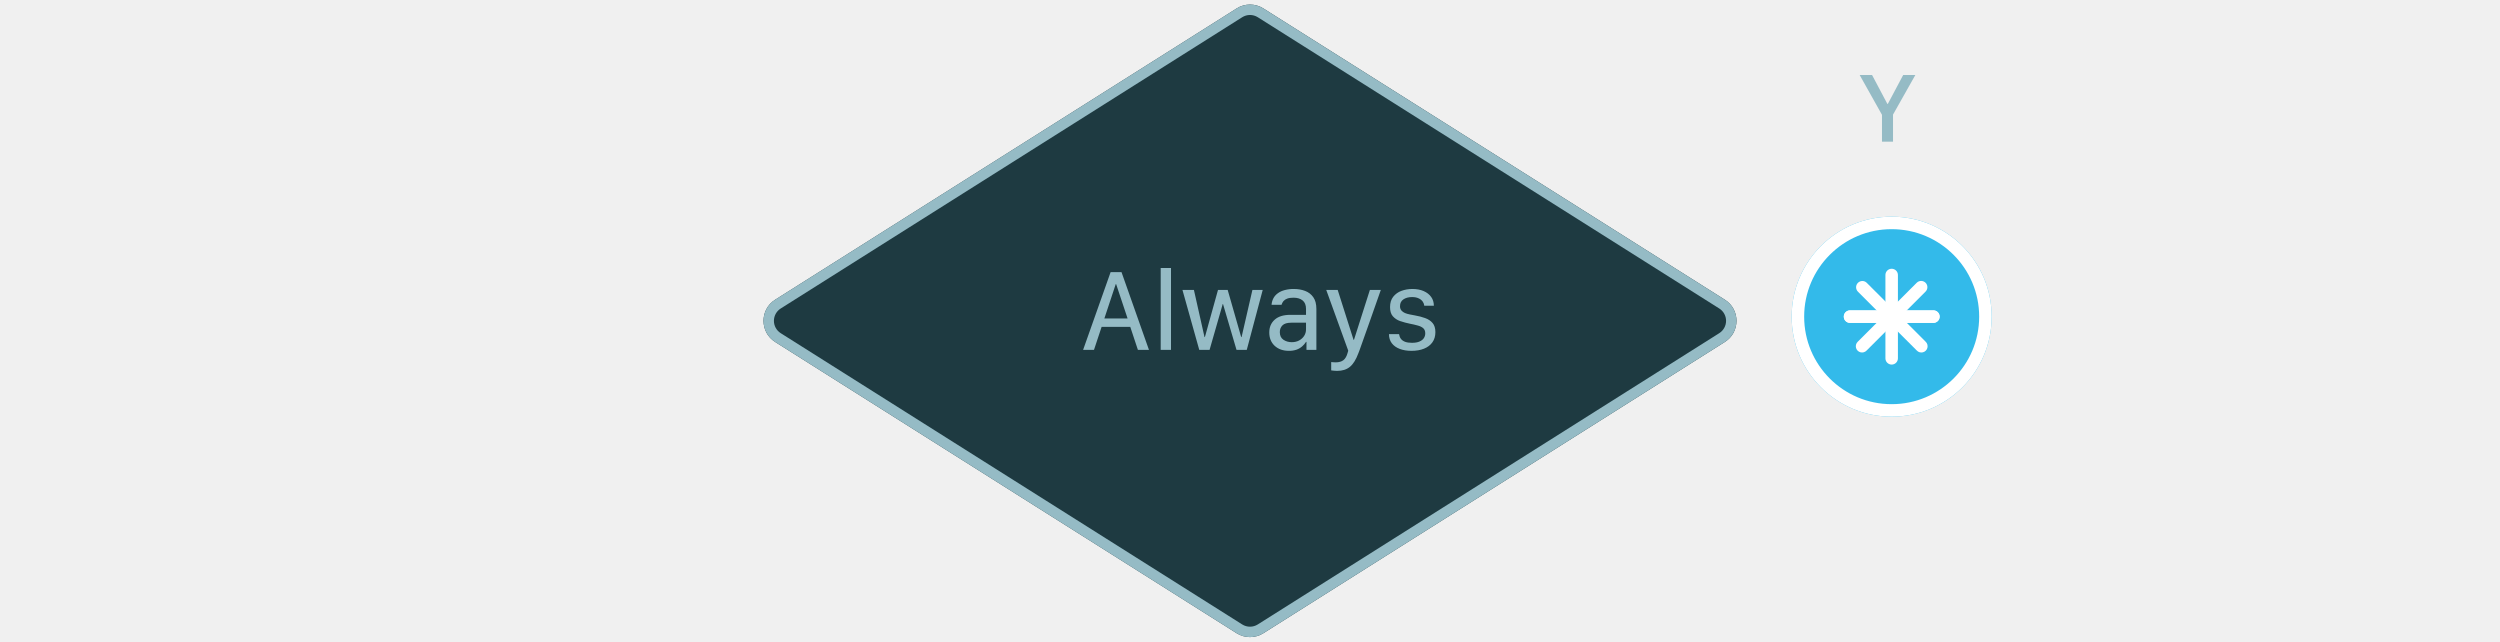
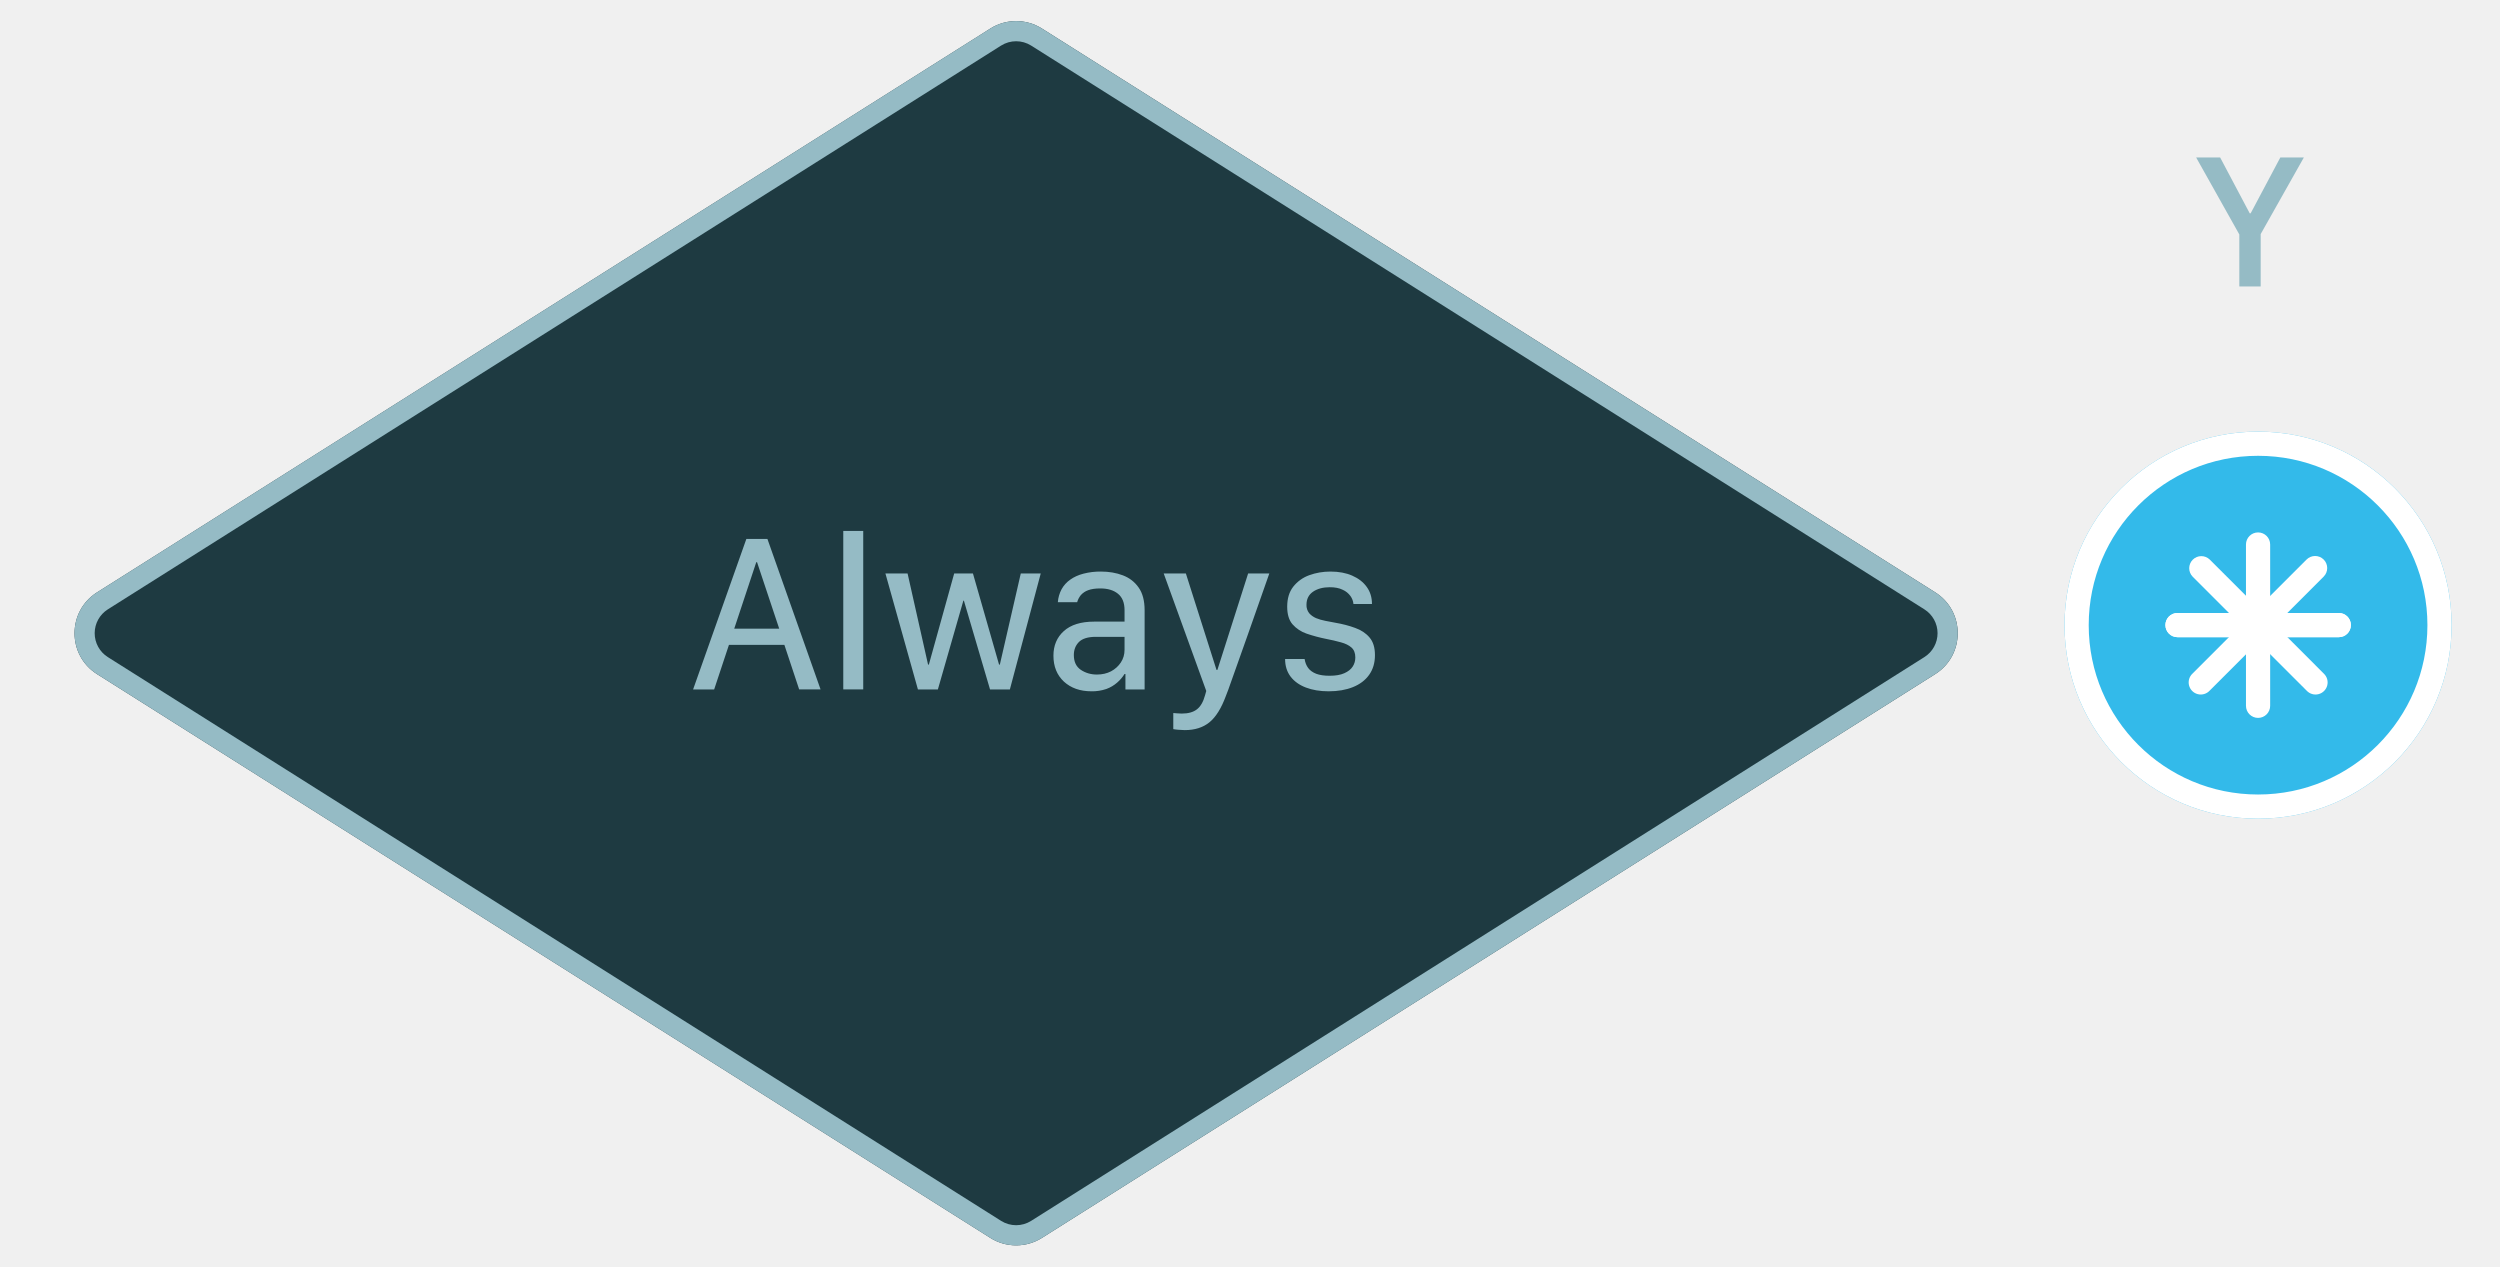
- <svg xmlns="http://www.w3.org/2000/svg" width="300" height="77" fill="none" viewBox="0 0 300 77">
+ <svg xmlns="http://www.w3.org/2000/svg" width="152" height="77" fill="none" viewBox="87 0 155 77">
  <g class="BranchBlock-Always">
    <g class="BranchBlock">
      <path fill="#1E3A41" d="M148.399 1.01a2.999 2.999 0 0 1 3.202 0l55.379 34.953c1.866 1.177 1.866 3.897 0 5.074L151.601 75.99a2.999 2.999 0 0 1-3.202 0l-55.38-34.952c-1.864-1.177-1.864-3.897 0-5.074L148.4 1.011h-.001Z" class="Fill" />
      <path fill="#95BBC5" d="M148.398 1.01a3 3 0 0 1 3.203 0l55.379 34.953c1.865 1.177 1.865 3.897 0 5.074L151.601 75.99l-.186.109c-.947.506-2.1.47-3.017-.109l-55.38-34.953c-1.864-1.177-1.864-3.897 0-5.074l55.38-34.953Zm2.535 1.057a1.751 1.751 0 0 0-1.867 0L93.686 37.02a1.75 1.75 0 0 0 0 2.96l55.38 34.953a1.748 1.748 0 0 0 1.867 0l55.38-34.954a1.75 1.75 0 0 0 0-2.959l-55.38-34.953Z" class="Stroke" />
      <path fill="#95BBC5" d="M227.162 17h-1.324v-3.223l-2.678-4.775h1.488l1.834 3.463h.059l1.84-3.463h1.459l-2.678 4.752V17Z" class="Yes" />
      <path fill="#95BBC5" d="M166.806 36.858c0-.51.125-.925.376-1.244a2.21 2.21 0 0 1 .991-.711c.41-.15.848-.226 1.312-.226.52 0 .971.084 1.354.253.387.169.688.403.902.704.214.296.321.647.321 1.053h-1.148a1.006 1.006 0 0 0-.185-.492 1.17 1.17 0 0 0-.485-.39c-.209-.105-.476-.157-.8-.157-.419 0-.765.093-1.039.28-.269.187-.403.456-.403.807a.79.79 0 0 0 .164.52c.109.127.251.23.424.307.178.073.371.13.581.17.21.042.415.08.615.117.451.077.861.184 1.231.321.373.132.672.33.895.595.223.26.335.624.335 1.094 0 .478-.121.886-.362 1.223-.237.333-.572.586-1.005.76-.429.172-.93.259-1.504.259-.533 0-1.003-.078-1.408-.233-.406-.154-.723-.38-.95-.676-.228-.301-.342-.666-.342-1.094h1.21c.032.214.105.399.218.554.114.155.281.275.5.362.218.082.494.123.827.123.378 0 .683-.052.916-.157.237-.105.41-.242.519-.41.11-.169.164-.358.164-.568 0-.269-.079-.474-.239-.615-.159-.141-.376-.248-.649-.321a10.874 10.874 0 0 0-.91-.212 9.694 9.694 0 0 1-1.223-.328 2.038 2.038 0 0 1-.875-.581c-.219-.256-.328-.618-.328-1.087Zm-1.108-2.065a1866.28 1866.28 0 0 1-1.313 3.74l-.628 1.77-.602 1.695-.15.39c-.283.766-.622 1.31-1.019 1.634-.396.323-.907.485-1.531.485-.11 0-.233-.007-.369-.02a2.703 2.703 0 0 1-.342-.041v-.998c.055.004.137.01.246.02.114.01.207.014.28.014.406 0 .72-.09.944-.267.223-.173.389-.463.499-.868l.075-.267-2.639-7.287h1.374l1.901 5.982h.054l1.907-5.982h1.313ZM154.665 42.1c-.698 0-1.265-.2-1.703-.6-.433-.406-.649-.942-.649-1.607 0-.63.214-1.137.643-1.525.433-.392 1.061-.587 1.886-.587h1.88v-.711c0-.46-.137-.8-.41-1.019-.269-.219-.633-.328-1.094-.328-.305 0-.556.036-.752.11a1.097 1.097 0 0 0-.451.3 1.249 1.249 0 0 0-.232.444h-1.197a2.04 2.04 0 0 1 .233-.806 1.77 1.77 0 0 1 .54-.595c.228-.164.501-.287.82-.37a4.154 4.154 0 0 1 1.08-.129c.497 0 .948.078 1.354.232.41.155.738.408.984.76.246.35.369.82.369 1.407v4.909h-1.189v-.957h-.055a2.36 2.36 0 0 1-.458.533 2.094 2.094 0 0 1-.67.396 2.726 2.726 0 0 1-.929.144Zm.341-1.038c.328 0 .62-.066.875-.198.256-.137.458-.32.609-.547.155-.233.232-.497.232-.793v-.8h-1.777c-.488 0-.839.107-1.053.321-.21.214-.314.483-.314.807 0 .415.143.72.43.916.292.196.625.294.998.294Zm-3.48-6.269-1.914 7.192h-1.23l-1.62-5.503h-.034l-1.58 5.503h-1.237l-2.016-7.192h1.374l1.271 5.654h.048l1.572-5.654h1.162l1.62 5.654h.048l1.299-5.654h1.237Zm-12.243 7.192V32.16h1.237v9.824h-1.237Zm-8.005 0h-1.306l3.302-9.331h1.306l3.295 9.33h-1.327l-.916-2.761h-3.438l-.916 2.762Zm2.659-7.89h-.048l-1.367 4.123h2.789l-1.374-4.122Z" class="Title" />
    </g>
    <g class="Connector">
      <circle cx="227" cy="38" r="12" fill="#33BAEA" class="Fill" />
      <path fill="#fff" d="M231.067 33.93a.75.75 0 0 1 0 1.061l-3.001 3.002 3.008 3.009a.75.75 0 1 1-1.06 1.06l-3.009-3.008-3.009 3.008a.75.75 0 1 1-1.06-1.06l3.008-3.009-3.002-3.002a.75.75 0 0 1 1.061-1.06l3.002 3.001 3.002-3.001a.75.75 0 0 1 1.06 0Z" class="X" />
      <path fill="#fff" d="M227 32.25a.75.75 0 0 1 .75.75v4.245h4.255a.75.75 0 0 1 0 1.5h-4.255V43a.75.75 0 0 1-1.5 0v-4.255h-4.245a.75.75 0 0 1 0-1.5h4.245V33a.75.75 0 0 1 .75-.75Z" class="Plus" />
      <path fill="#fff" d="M232.005 37.245a.75.75 0 0 1 0 1.5h-10a.75.75 0 0 1 0-1.5h10Z" class="Minus" />
      <circle cx="227" cy="38" r="11.25" stroke="#fff" stroke-width="1.5" class="Stroke" />
    </g>
  </g>
</svg>
